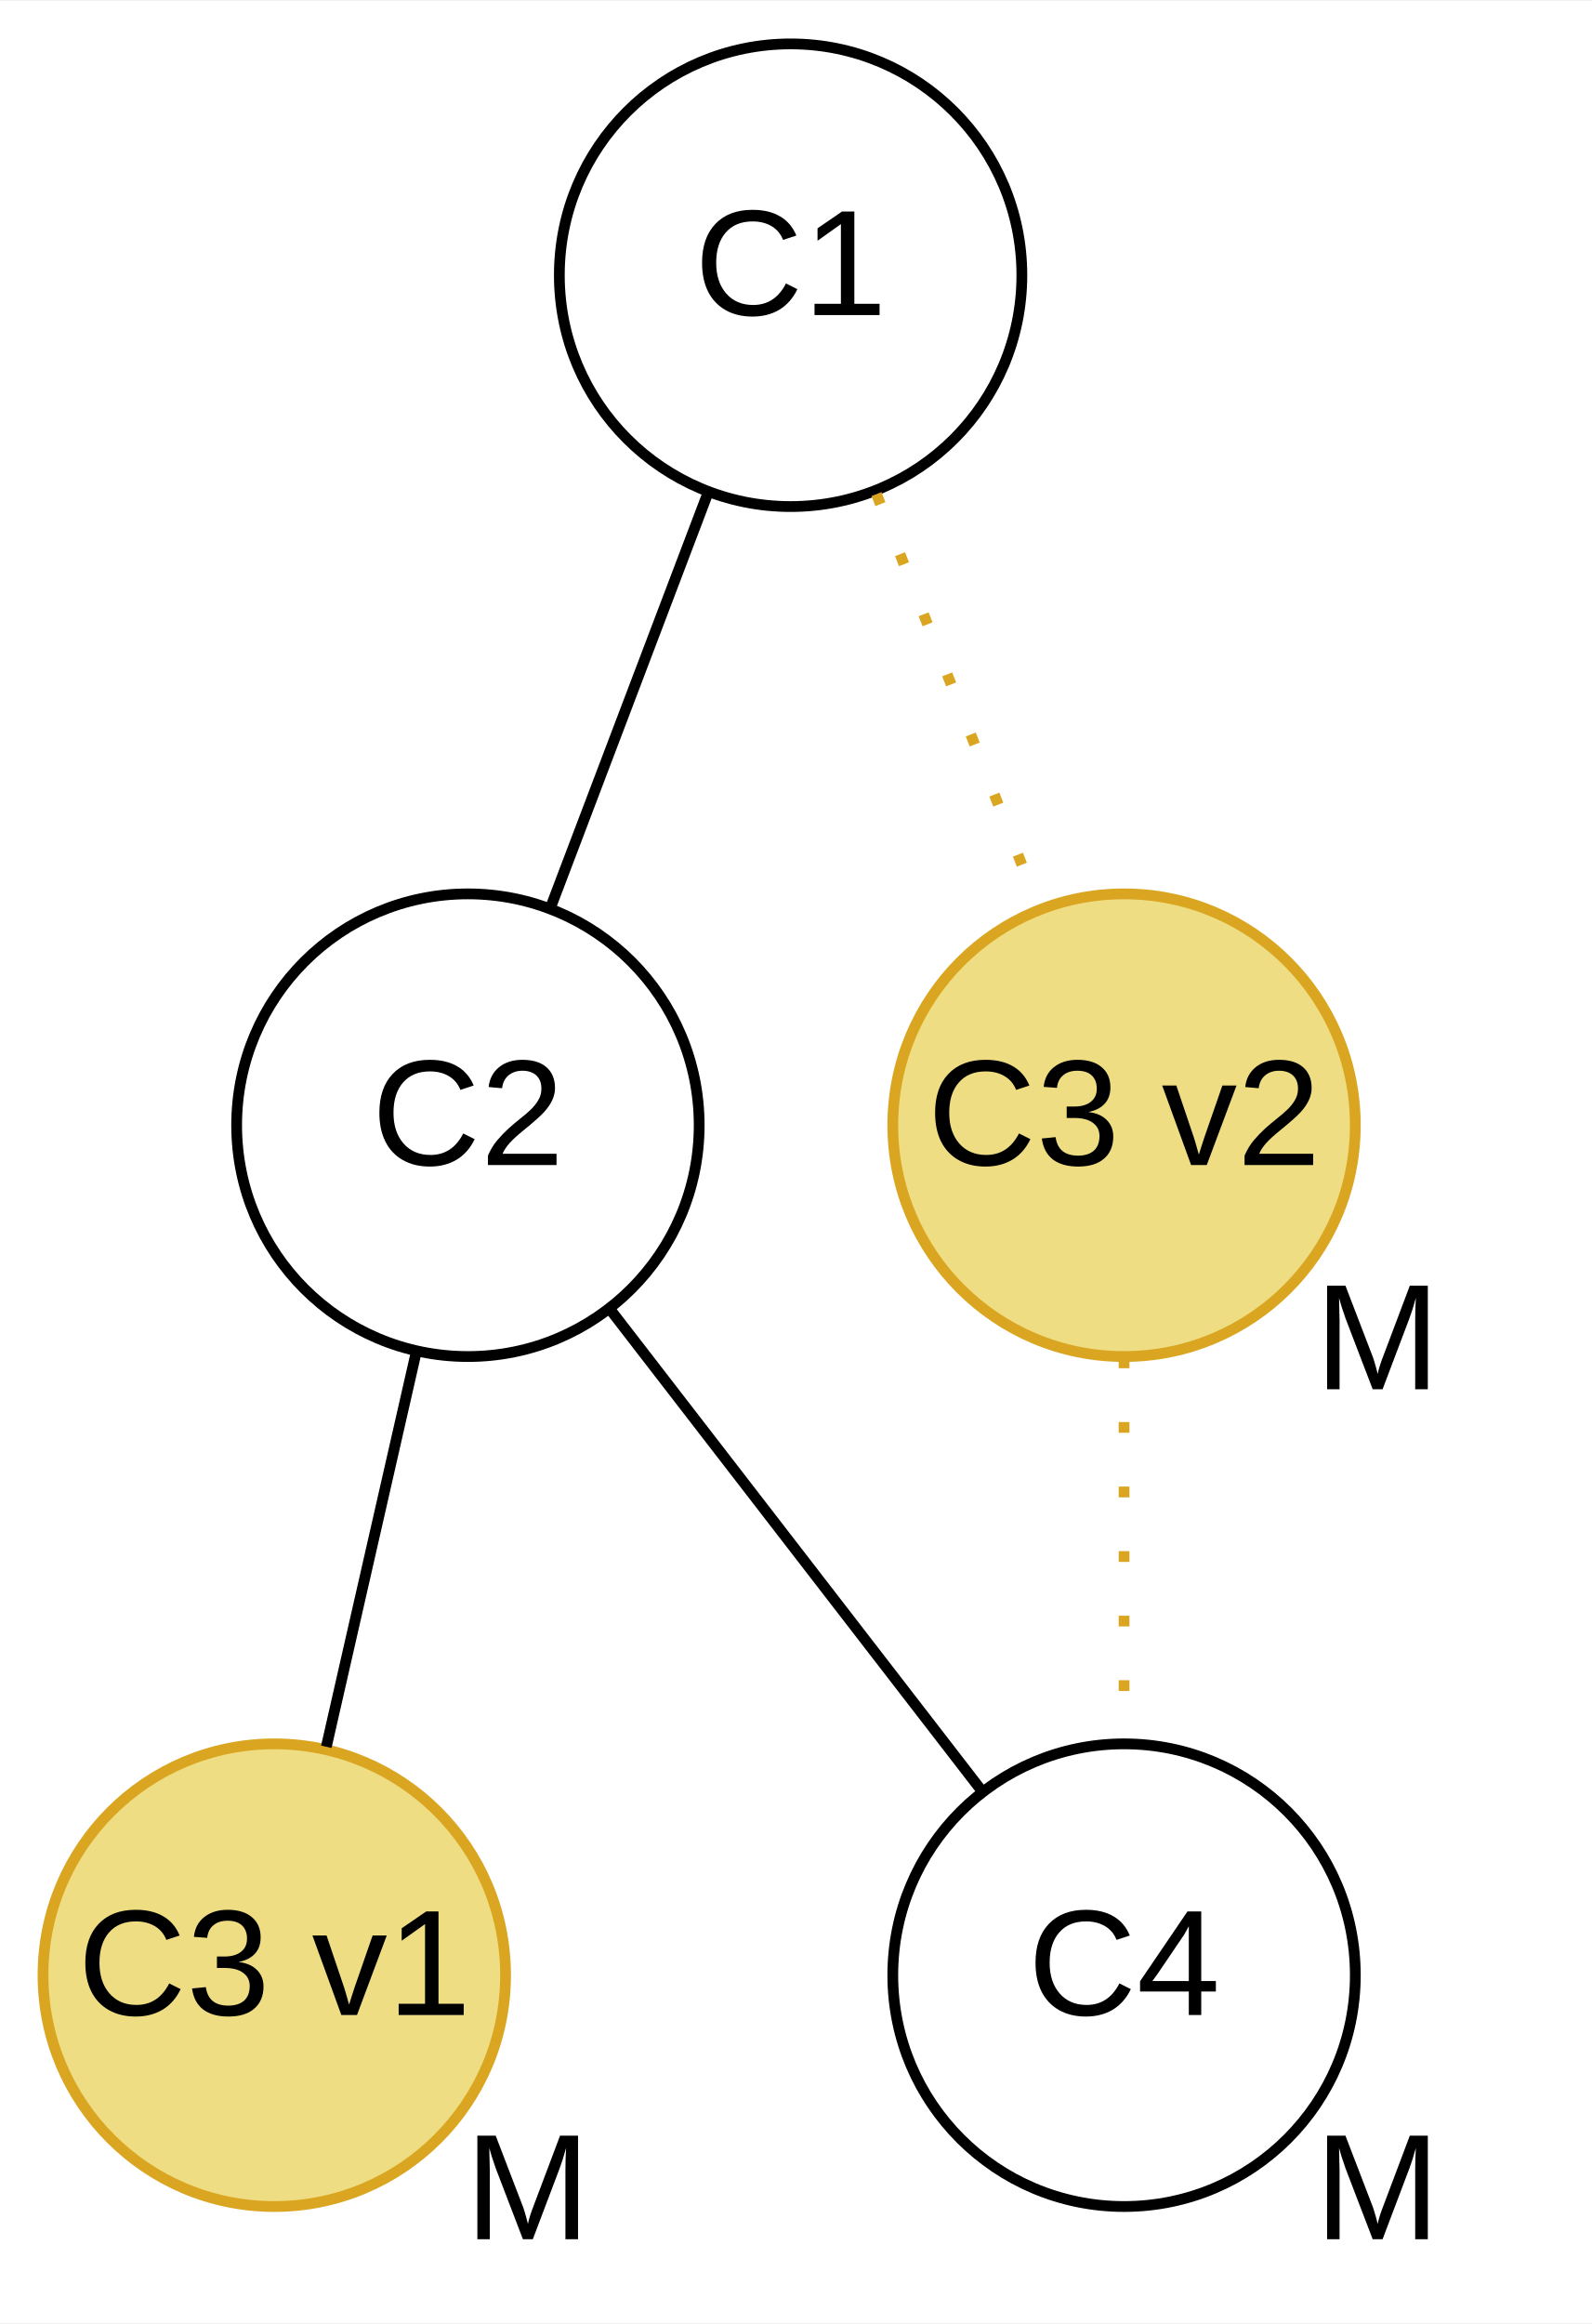
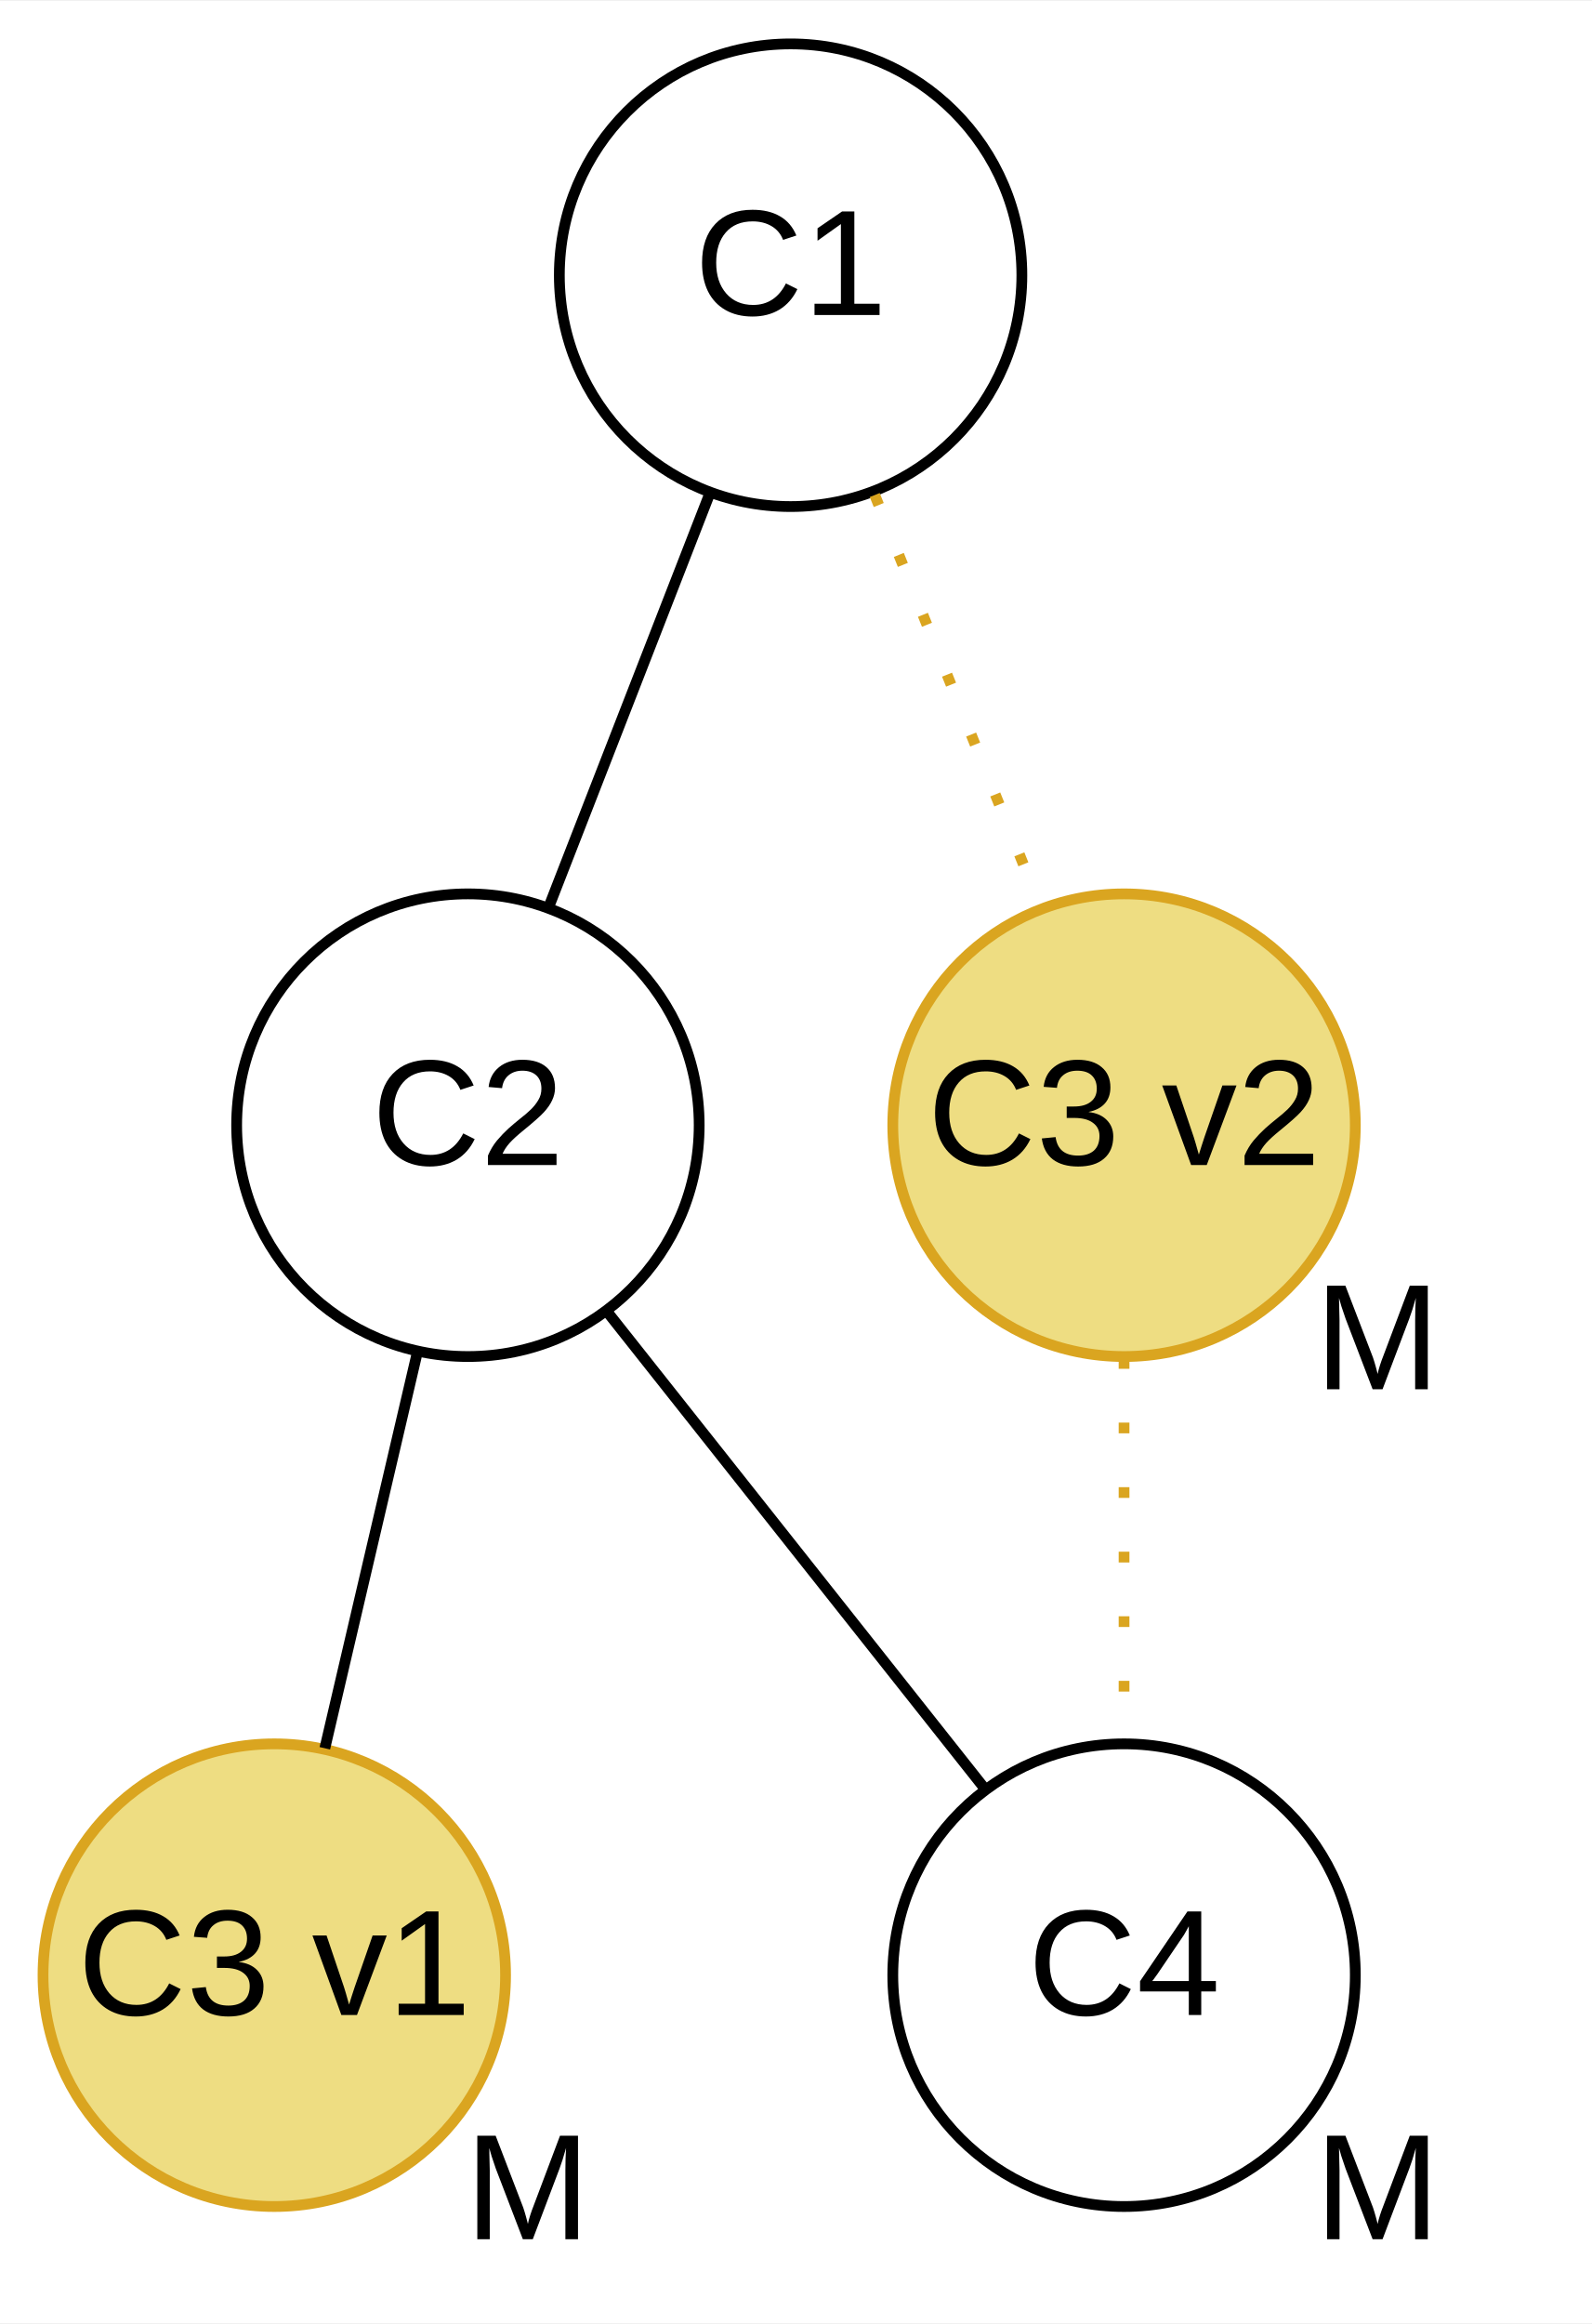
<svg xmlns="http://www.w3.org/2000/svg" width="148pt" height="216pt" viewBox="0.00 0.00 148.00 215.84">
-   <g id="graph0" class="graph" transform="scale(1 1) rotate(0) translate(4 211.836)">
-     <polygon fill="#ffffff" stroke="transparent" points="-4,4 -4,-211.836 144,-211.836 144,4 -4,4" />
+   <g id="graph0" class="graph" transform="scale(1 1) rotate(0) translate(4 211.84)">
+     <polygon fill="white" stroke="transparent" points="-4,4 -4,-211.84 144,-211.84 144,4 -4,4" />
    <g id="node1" class="node">
-       <ellipse fill="#ffffff" stroke="#000000" cx="69.5" cy="-186.336" rx="21.5" ry="21.5" />
-       <text text-anchor="middle" x="69.5" y="-182.636" font-family="Arial" font-size="14.00" fill="#000000">C1</text>
+       <ellipse fill="white" stroke="black" cx="69.5" cy="-186.34" rx="21.5" ry="21.5" />
+       <text text-anchor="middle" x="69.5" y="-182.64" font-family="Arial" font-size="14.00">C1</text>
    </g>
    <g id="node2" class="node">
-       <ellipse fill="#ffffff" stroke="#000000" cx="39.5" cy="-107.336" rx="21.5" ry="21.5" />
-       <text text-anchor="middle" x="39.5" y="-103.636" font-family="Arial" font-size="14.00" fill="#000000">C2</text>
+       <ellipse fill="white" stroke="black" cx="39.5" cy="-107.34" rx="21.5" ry="21.5" />
+       <text text-anchor="middle" x="39.5" y="-103.64" font-family="Arial" font-size="14.00">C2</text>
    </g>
    <g id="edge1" class="edge">
-       <path fill="none" stroke="#000000" d="M61.774,-165.992C57.295,-154.197 51.674,-139.395 47.2,-127.612" />
+       <path fill="none" stroke="black" d="M61.93,-165.91C57.38,-154.23 51.62,-139.43 47.07,-127.76" />
    </g>
    <g id="node5" class="node">
-       <ellipse fill="#eedd82" stroke="#daa520" cx="100.5" cy="-107.336" rx="21.5" ry="21.5" />
-       <text text-anchor="middle" x="100.5" y="-103.636" font-family="Arial" font-size="14.00" fill="#000000">C3 v2</text>
+       <ellipse fill="#eedd82" stroke="goldenrod" cx="100.5" cy="-107.34" rx="21.5" ry="21.5" />
+       <text text-anchor="middle" x="100.5" y="-103.64" font-family="Arial" font-size="14.00">C3 v2</text>
    </g>
    <g id="edge4" class="edge">
-       <path fill="none" stroke="#daa520" stroke-dasharray="1,5" d="M77.483,-165.992C82.112,-154.197 87.92,-139.395 92.544,-127.612" />
+       <path fill="none" stroke="goldenrod" stroke-dasharray="1,5" d="M77.32,-165.91C82.06,-154.14 88.07,-139.21 92.79,-127.49" />
    </g>
    <g id="node3" class="node">
-       <ellipse fill="#eedd82" stroke="#daa520" cx="21.5" cy="-28.336" rx="21.5" ry="21.5" />
-       <text text-anchor="middle" x="21.5" y="-24.636" font-family="Arial" font-size="14.00" fill="#000000">C3 v1</text>
+       <ellipse fill="#eedd82" stroke="goldenrod" cx="21.5" cy="-28.34" rx="21.5" ry="21.5" />
+       <text text-anchor="middle" x="21.5" y="-24.64" font-family="Arial" font-size="14.00">C3 v1</text>
    </g>
    <g id="edge2" class="edge">
-       <path fill="none" stroke="#000000" d="M34.676,-86.165C32.094,-74.831 28.922,-60.909 26.337,-49.565" />
+       <path fill="none" stroke="black" d="M34.77,-86.11C32.12,-74.79 28.84,-60.73 26.2,-49.43" />
    </g>
    <g id="node4" class="node">
-       <ellipse fill="#ffffff" stroke="#000000" cx="100.5" cy="-28.336" rx="21.5" ry="21.5" />
-       <text text-anchor="middle" x="100.5" y="-24.636" font-family="Arial" font-size="14.00" fill="#000000">C4</text>
+       <ellipse fill="white" stroke="black" cx="100.5" cy="-28.34" rx="21.5" ry="21.5" />
+       <text text-anchor="middle" x="100.5" y="-24.64" font-family="Arial" font-size="14.00">C4</text>
    </g>
    <g id="edge3" class="edge">
-       <path fill="none" stroke="#000000" d="M52.736,-90.194C62.968,-76.943 77.064,-58.687 87.29,-45.444" />
+       <path fill="none" stroke="black" d="M52.44,-90.01C62.79,-76.94 77.24,-58.7 87.58,-45.64" />
    </g>
    <g id="edge6" class="edge">
-       <path fill="none" stroke="transparent" d="M38.552,-41.672C49.928,-45.426 61,-40.981 61,-28.336 61,-15.691 49.928,-11.246 38.552,-15" />
-       <text text-anchor="middle" x="45.052" y="-3.8" font-family="Arial" font-size="14.00" fill="#000000">M</text>
+       <path fill="none" stroke="transparent" d="M38.55,-41.67C49.93,-45.43 61,-40.98 61,-28.34 61,-15.69 49.93,-11.25 38.55,-15" />
+       <text text-anchor="middle" x="45.05" y="-3.8" font-family="Arial" font-size="14.00">M</text>
    </g>
    <g id="edge8" class="edge">
-       <path fill="none" stroke="transparent" d="M117.552,-41.672C128.928,-45.426 140,-40.981 140,-28.336 140,-15.691 128.928,-11.246 117.552,-15" />
-       <text text-anchor="middle" x="124.052" y="-3.8" font-family="Arial" font-size="14.00" fill="#000000">M</text>
+       <path fill="none" stroke="transparent" d="M117.55,-41.67C128.93,-45.43 140,-40.98 140,-28.34 140,-15.69 128.93,-11.25 117.55,-15" />
+       <text text-anchor="middle" x="124.05" y="-3.8" font-family="Arial" font-size="14.00">M</text>
    </g>
    <g id="edge5" class="edge">
-       <path fill="none" stroke="#daa520" stroke-dasharray="1,5" d="M100.5,-85.749C100.5,-74.602 100.5,-61.04 100.5,-49.897" />
+       <path fill="none" stroke="goldenrod" stroke-dasharray="1,5" d="M100.5,-85.7C100.5,-74.65 100.5,-61.08 100.5,-50.03" />
    </g>
    <g id="edge7" class="edge">
-       <path fill="none" stroke="transparent" d="M117.552,-120.672C128.928,-124.426 140,-119.981 140,-107.336 140,-94.692 128.928,-90.246 117.552,-94" />
-       <text text-anchor="middle" x="124.052" y="-82.8" font-family="Arial" font-size="14.00" fill="#000000">M</text>
+       <path fill="none" stroke="transparent" d="M117.55,-120.67C128.93,-124.43 140,-119.98 140,-107.34 140,-94.69 128.93,-90.25 117.55,-94" />
+       <text text-anchor="middle" x="124.05" y="-82.8" font-family="Arial" font-size="14.00">M</text>
    </g>
  </g>
</svg>
